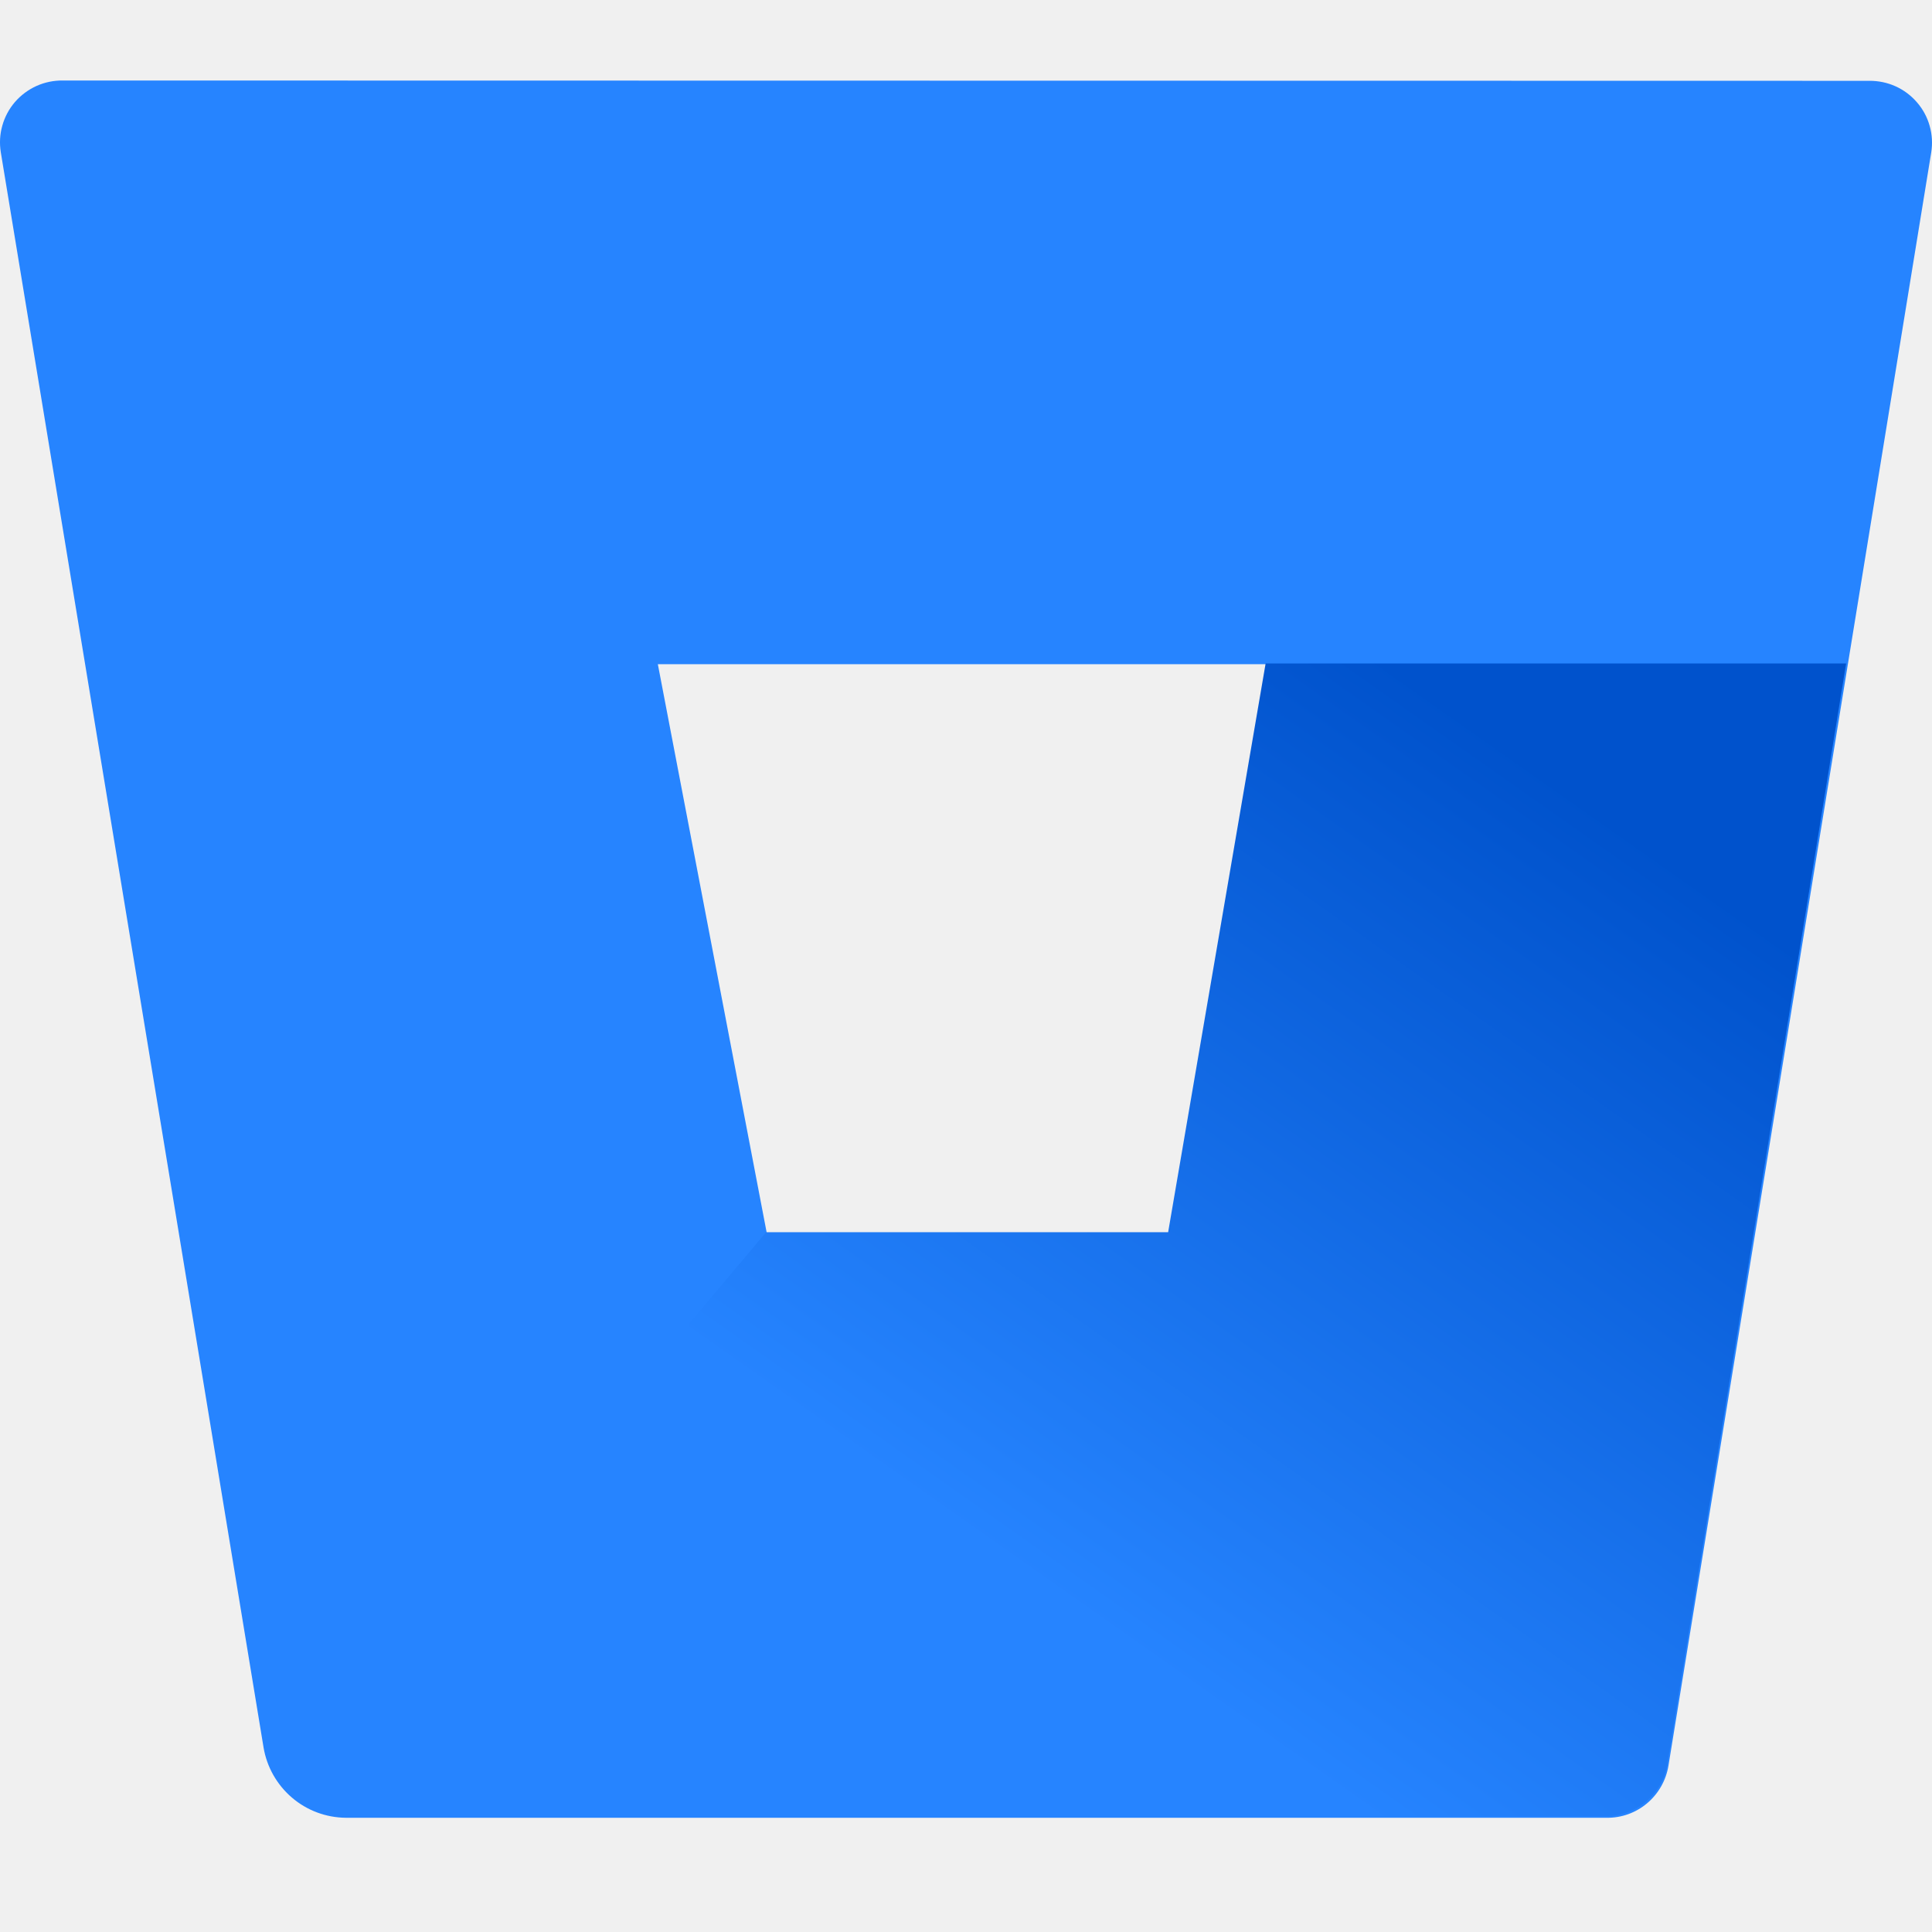
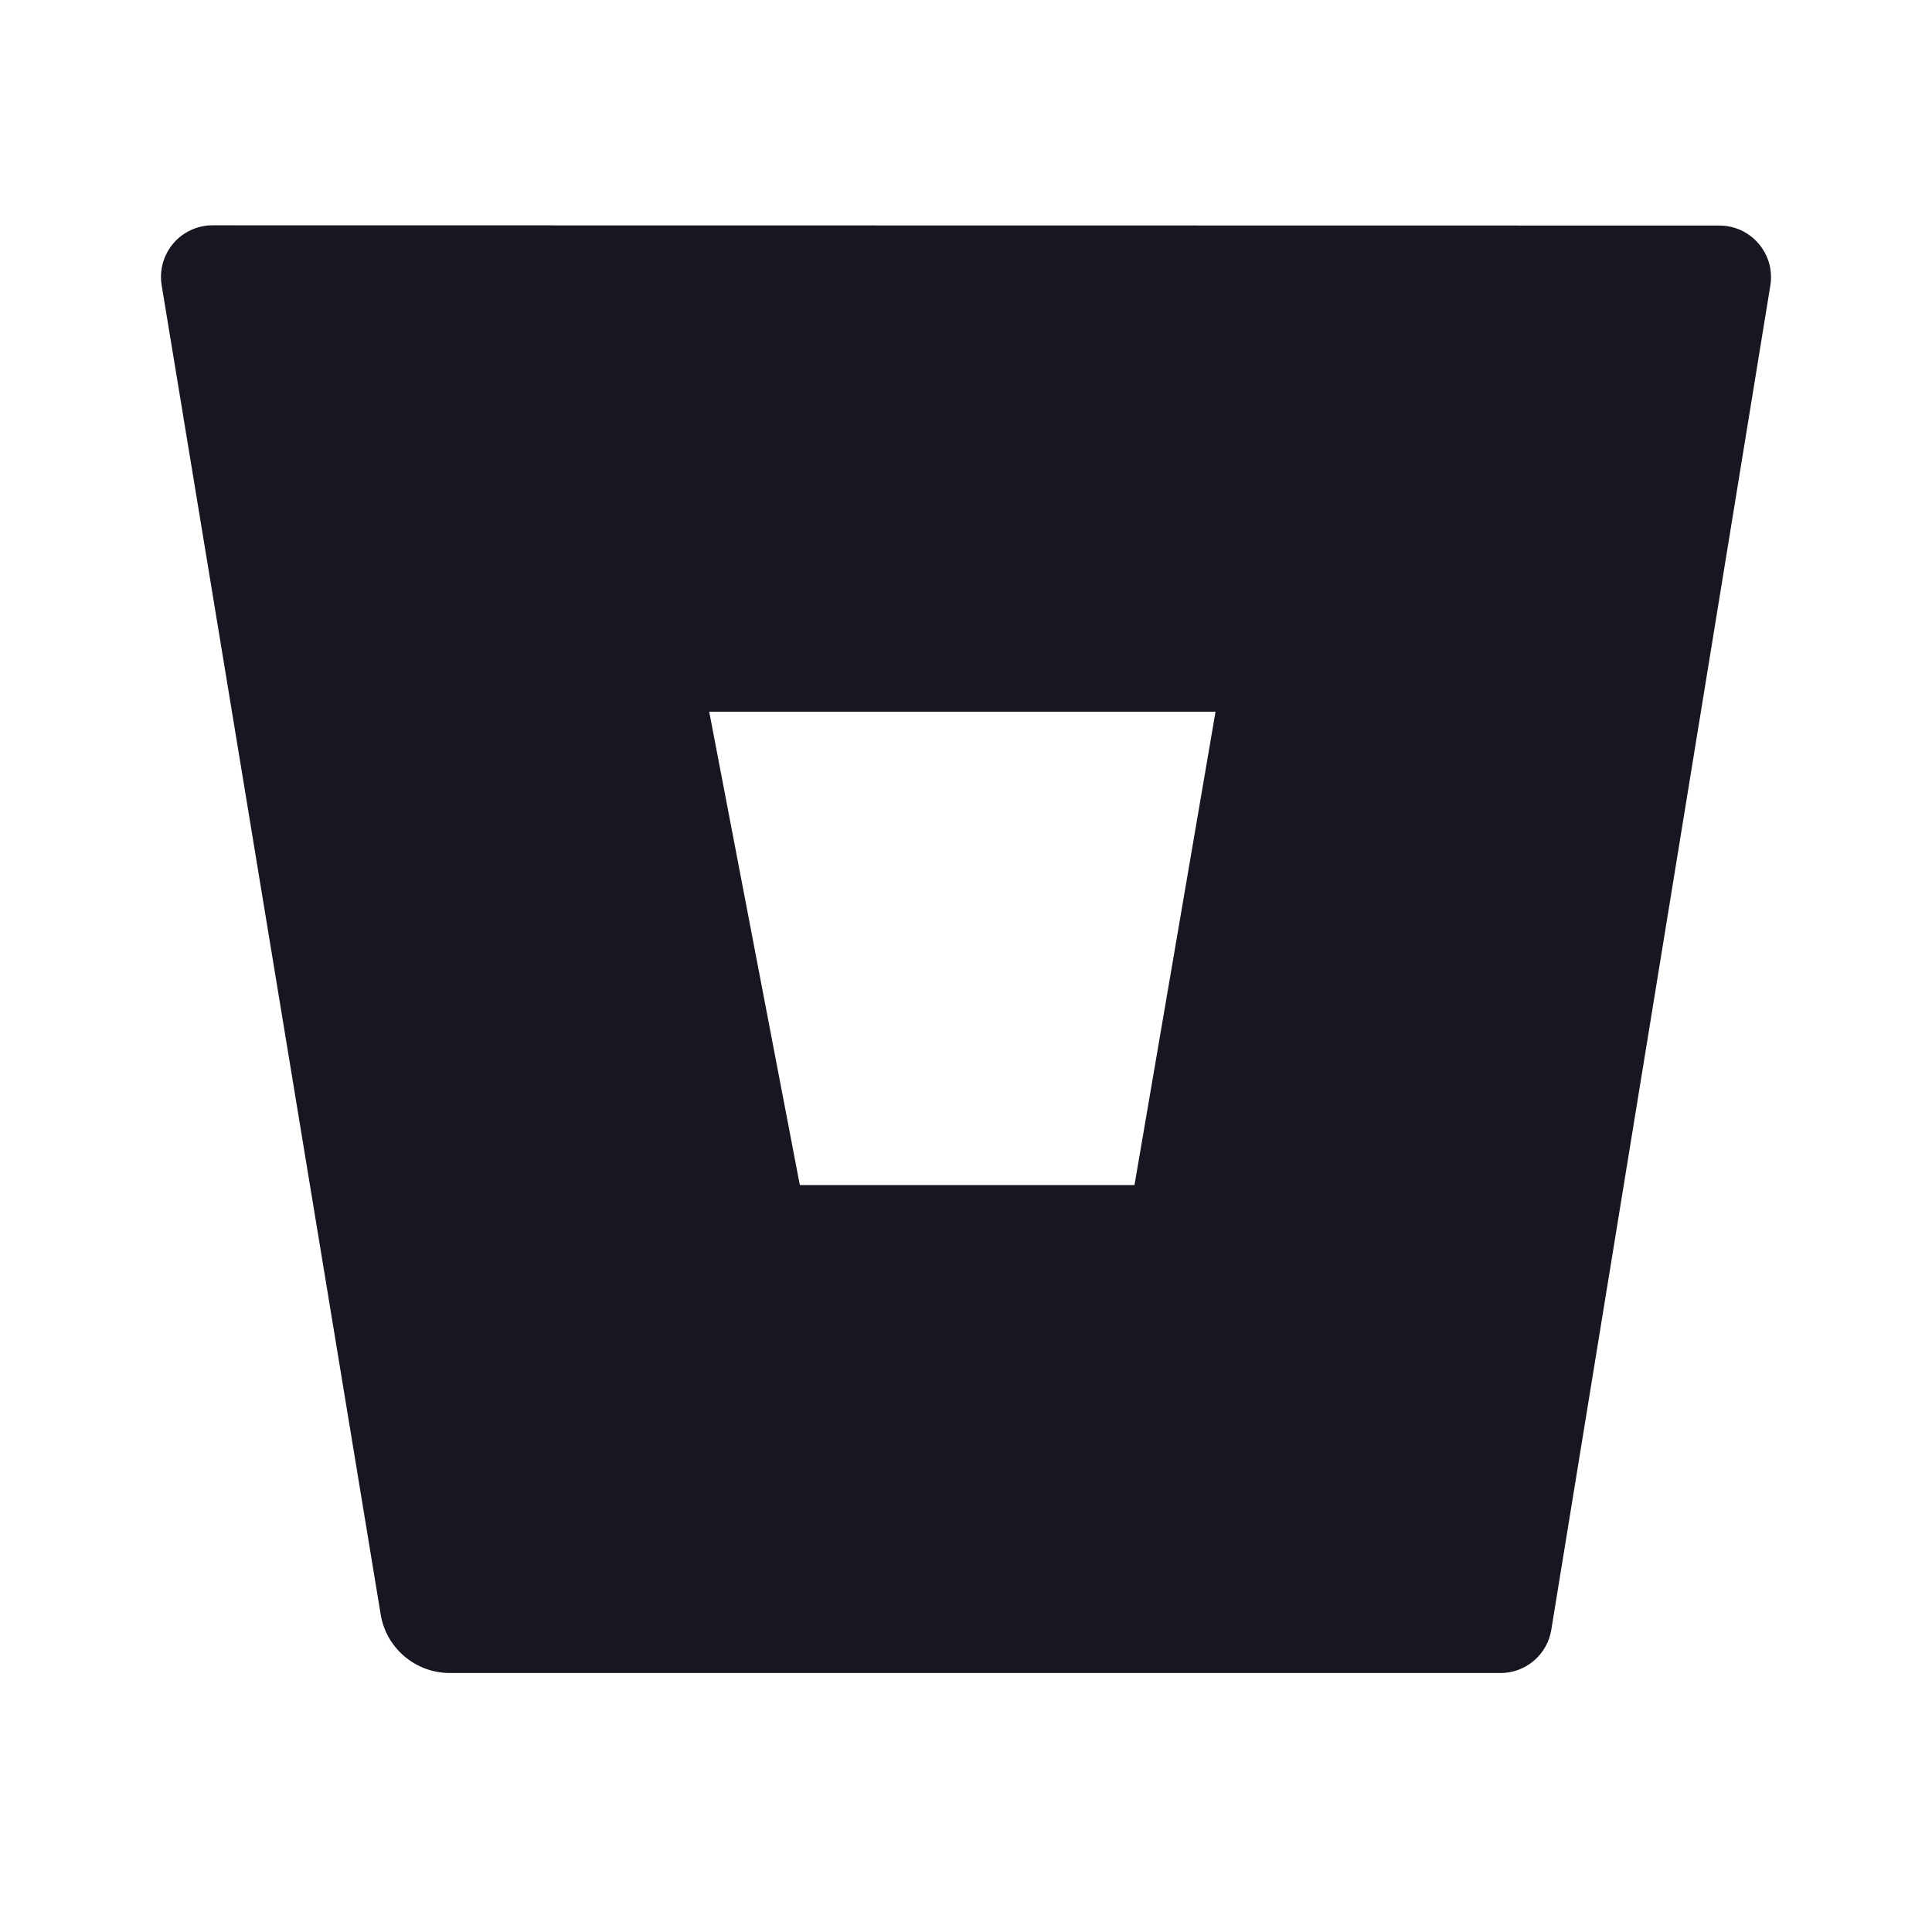
<svg xmlns="http://www.w3.org/2000/svg" width="24" height="24" viewBox="0 0 24 24" fill="none">
-   <g clip-path="url(#clip0_2_1158)">
-     <path d="M0.779 1C0.667 0.999 0.555 1.022 0.453 1.068C0.351 1.114 0.26 1.182 0.186 1.267C0.113 1.352 0.059 1.452 0.029 1.56C-0.002 1.668 -0.008 1.781 0.01 1.892L3.274 21.708C3.315 21.951 3.44 22.171 3.627 22.331C3.814 22.491 4.051 22.579 4.297 22.581H19.957C20.141 22.584 20.32 22.52 20.461 22.401C20.602 22.282 20.696 22.117 20.726 21.935L23.99 1.896C24.008 1.785 24.002 1.672 23.971 1.564C23.941 1.456 23.887 1.356 23.813 1.271C23.74 1.186 23.649 1.118 23.547 1.072C23.445 1.026 23.333 1.003 23.221 1.004L0.779 1ZM14.524 15.322H9.526L8.172 8.251H15.735L14.524 15.322Z" fill="#2684FF" />
-     <path d="M22.933 8.242H15.722L14.511 15.307H9.517L3.62 22.307C3.807 22.468 4.045 22.558 4.292 22.56H19.944C20.128 22.563 20.307 22.499 20.448 22.38C20.589 22.262 20.683 22.097 20.712 21.915L22.933 8.242H22.933Z" fill="url(#paint0_linear_2_1158)" />
-   </g>
-   <defs>
-     <linearGradient id="paint0_linear_2_1158" x1="24.6" y1="10.221" x2="16.27" y2="22.048" gradientUnits="userSpaceOnUse">
-       <stop offset="0.18" stop-color="#0052CC" />
-       <stop offset="1" stop-color="#2684FF" />
-     </linearGradient>
-     <clipPath id="clip0_2_1158">
-       <rect width="24" height="24" fill="white" />
-     </clipPath>
-   </defs>
+   <rect width="24" height="24" fill="white" />
+   <path d="M2.649 2.799C2.556 2.797 2.463 2.817 2.378 2.855C2.292 2.894 2.216 2.95 2.155 3.021C2.094 3.092 2.05 3.175 2.024 3.265C1.999 3.355 1.993 3.45 2.008 3.542L4.729 20.055C4.762 20.258 4.866 20.441 5.022 20.574C5.178 20.707 5.376 20.781 5.581 20.783H18.631C18.784 20.785 18.933 20.732 19.051 20.633C19.169 20.534 19.247 20.396 19.271 20.244L21.992 3.545C22.007 3.453 22.001 3.358 21.976 3.268C21.95 3.178 21.905 3.095 21.844 3.024C21.783 2.953 21.707 2.897 21.622 2.858C21.537 2.82 21.444 2.801 21.351 2.802L2.649 2.799ZM14.103 14.733H9.938L8.81 8.841H15.113L14.103 14.733Z" fill="#161721" />
+   <path d="M21.11 8.834H15.101L14.093 14.721H9.931L5.017 20.554C5.172 20.689 5.371 20.764 5.577 20.765H18.62C18.773 20.767 18.922 20.714 19.04 20.616C19.157 20.517 19.235 20.379 19.26 20.228L21.11 8.834H21.11Z" fill="#161721" />
</svg>
